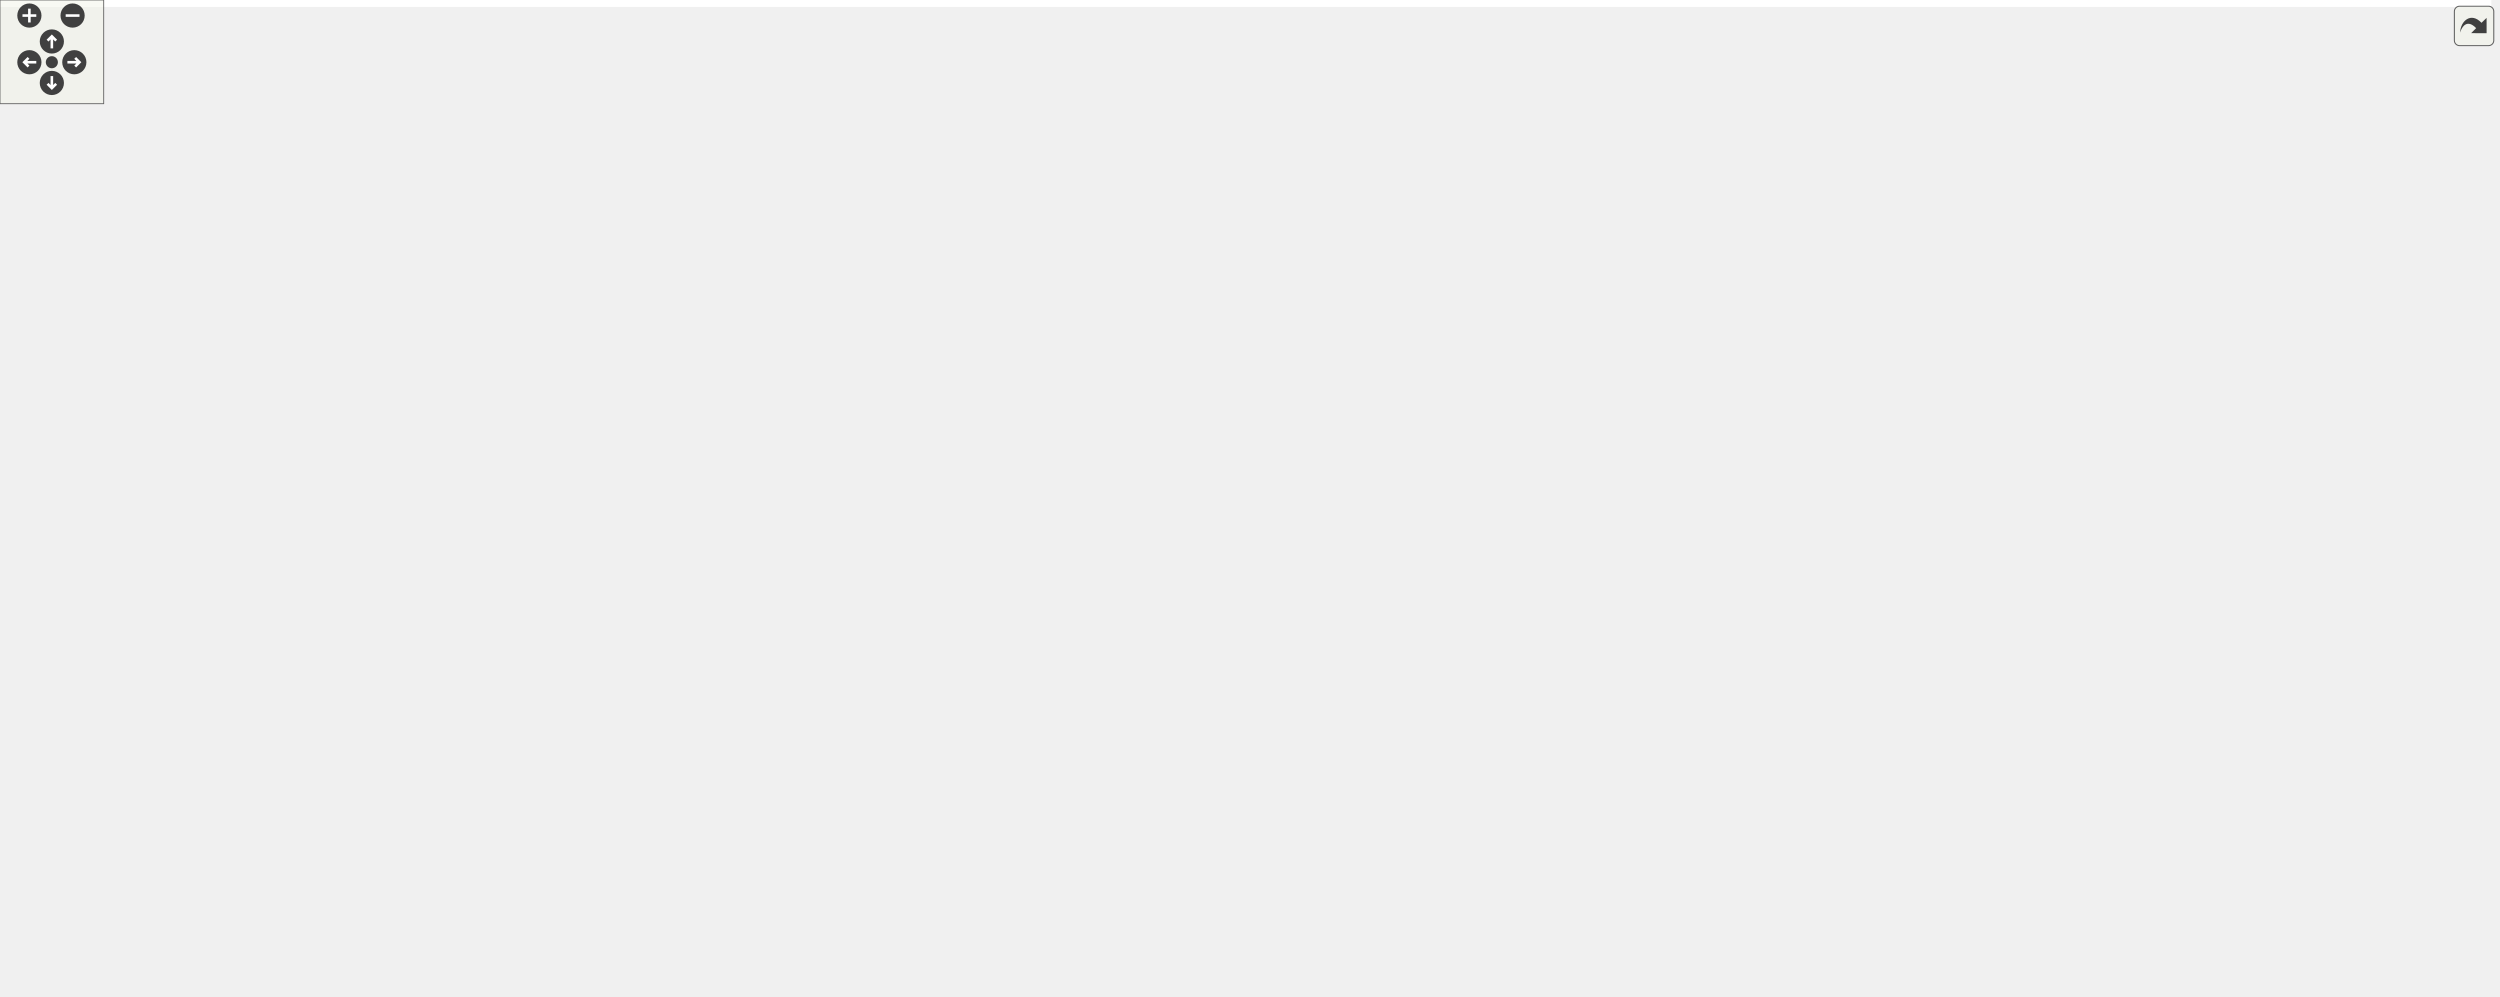
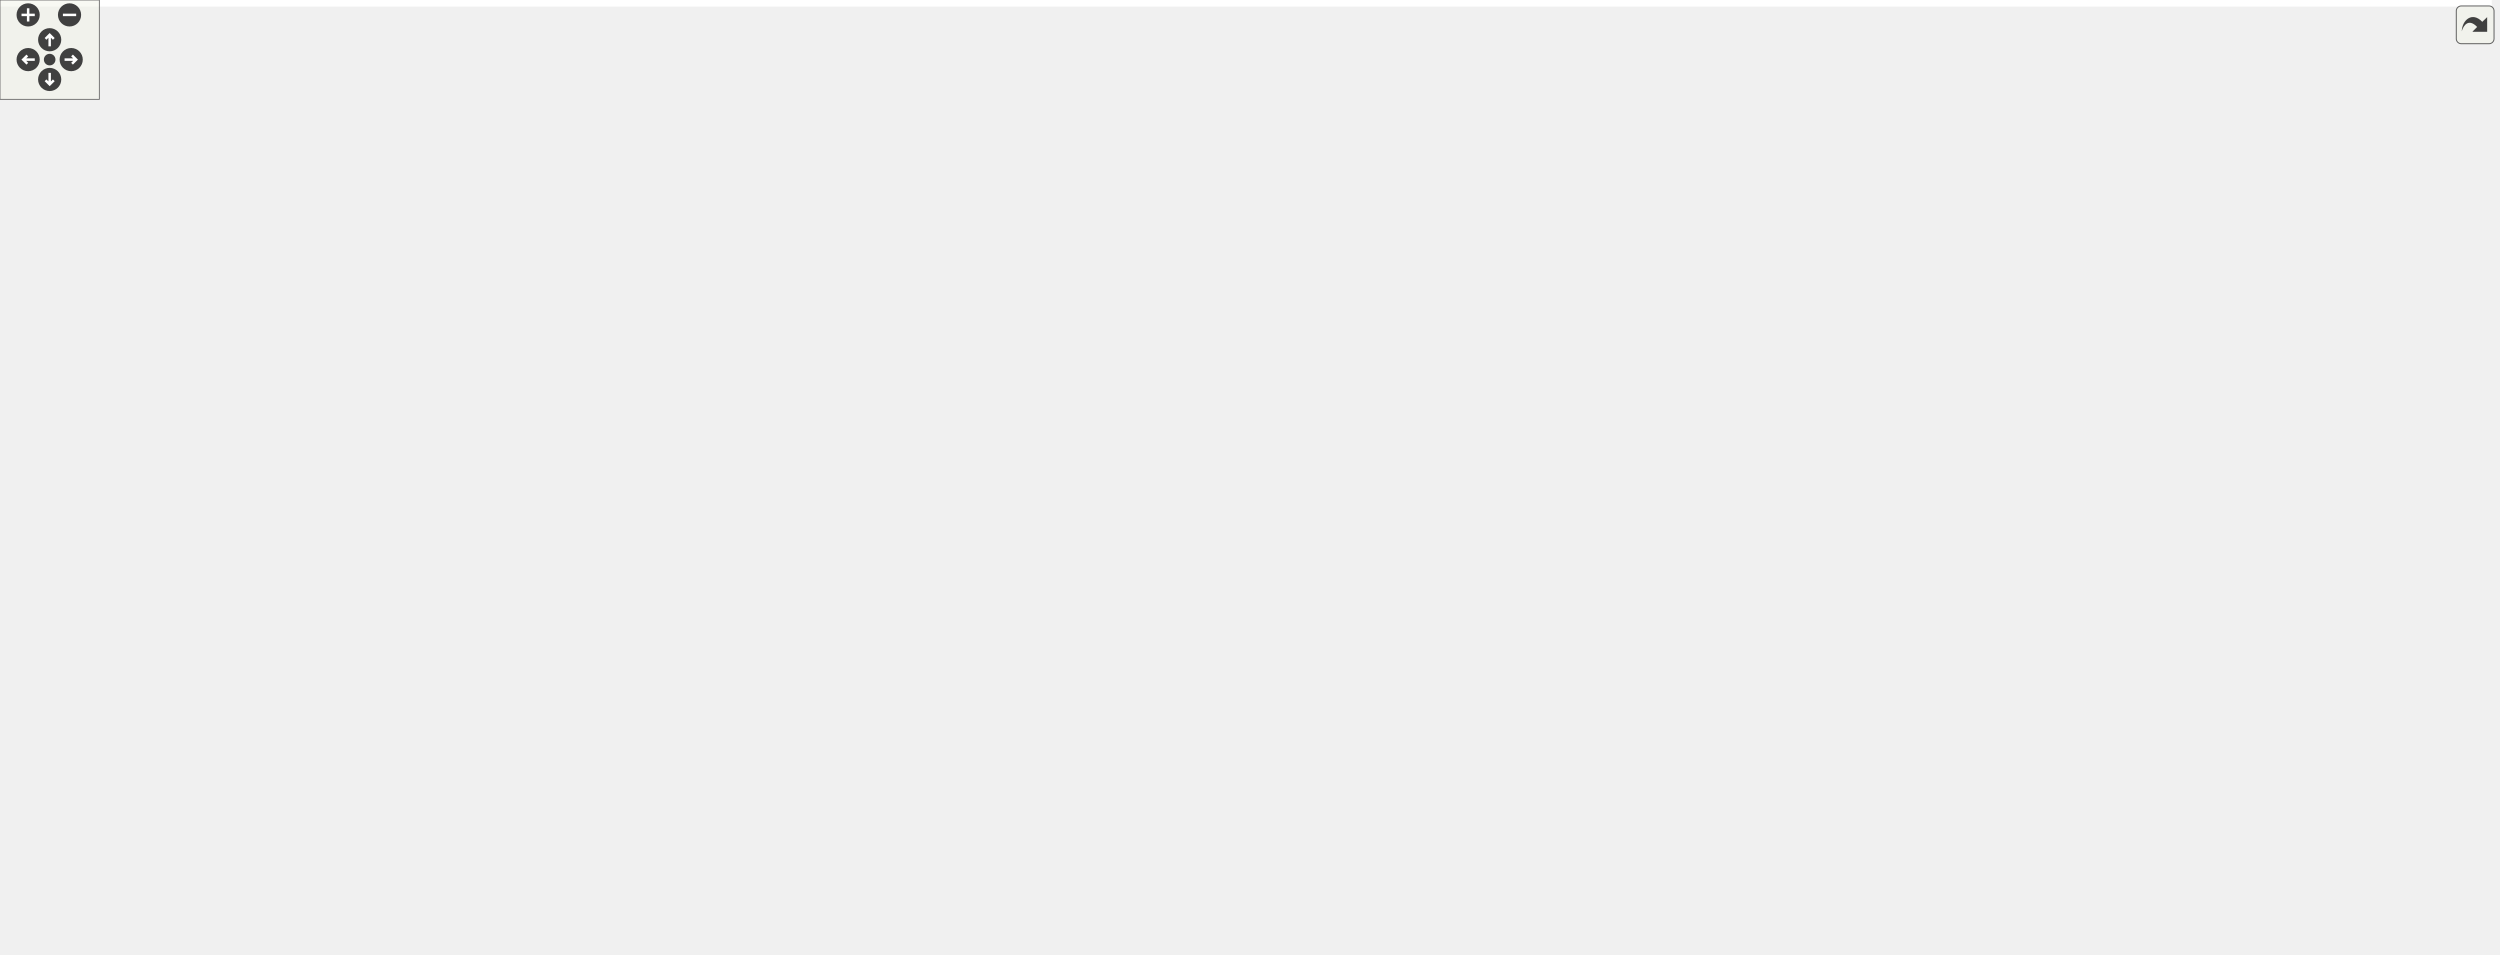
<svg xmlns="http://www.w3.org/2000/svg" xmlns:xlink="http://www.w3.org/1999/xlink" id="main" version="1.1" xml:space="preserve">
  <style type="text/css">
.edge:hover path { stroke: red; }
.edge:hover polygon { stroke: red; fill: red; }
</style>
  <defs>
    <circle id="rim" cx="0" cy="0" r="7" />
    <circle id="rim2" cx="0" cy="0" r="3.5" />
    <g id="zoomPlus">
      <use xlink:href="#rim" fill="#404040">
        <set attributeName="fill" to="#808080" begin="zoomplus.mouseover" end="zoomplus.mouseout" />
      </use>
      <path d="M-4,0h8M0,-4v8" fill="none" stroke="white" stroke-width="1.5" pointer-events="none" />
    </g>
    <g id="zoomMin">
      <use xlink:href="#rim" fill="#404040">
        <set attributeName="fill" to="#808080" begin="zoomminus.mouseover" end="zoomminus.mouseout" />
      </use>
      <path d="M-4,0h8" fill="none" stroke="white" stroke-width="1.5" pointer-events="none" />
    </g>
    <g id="dirArrow">
      <path fill="none" stroke="white" stroke-width="1.5" d="M0,-3.0v7 M-2.5,-0.5L0,-3.0L2.5,-0.5" />
    </g>
    <g id="resetDef">
      <use xlink:href="#rim2" fill="#404040">
        <set attributeName="fill" to="#808080" begin="reset.mouseover" end="reset.mouseout" />
      </use>
    </g>
  </defs>
  <svg id="graph" class="graph">
    <g id="viewport">
-       <polygon fill="white" stroke="transparent" points="-4,4 -4,-516 1441.5,-516 1441.5,4 -4,4" />
+       <polygon fill="white" stroke="transparent" points="-4,4 -4,-516 1505,-516 1505,4 -4,4" />
      <g id="node1" class="node">
        <g id="a_node1">
          <a xlink:title="Create foliated spherical triangulations.">
-             <polygon fill="#bfbfbf" stroke="black" points="1107.5,-492.5 1107.5,-511.5 1289.5,-511.5 1289.5,-492.5 1107.5,-492.5" />
-             <text text-anchor="middle" x="1198.5" y="-499.5" font-family="Helvetica,sans-Serif" font-size="10.00">include/Foliated_triangulation.hpp</text>
+             <polygon fill="#bfbfbf" stroke="black" points="1116.5,-492.5 1116.5,-511.5 1298.5,-511.5 1298.5,-492.5 1116.5,-492.5" />
+             <text text-anchor="middle" x="1207.5" y="-499.5" font-family="Helvetica,sans-Serif" font-size="10.00">include/Foliated_triangulation.hpp</text>
          </a>
        </g>
      </g>
      <g id="node2" class="node">
        <g id="a_node2">
          <a xlink:href="_geometry_8hpp.html" target="_top" xlink:title="Geometric quantities of Manifold used by MoveAlgorithm.">
-             <polygon fill="white" stroke="black" points="982,-431 982,-450 1105,-450 1105,-431 982,-431" />
-             <text text-anchor="middle" x="1043.5" y="-438" font-family="Helvetica,sans-Serif" font-size="10.00">include/Geometry.hpp</text>
+             <polygon fill="white" stroke="black" points="908,-431 908,-450 1031,-450 1031,-431 908,-431" />
+             <text text-anchor="middle" x="969.5" y="-438" font-family="Helvetica,sans-Serif" font-size="10.00">include/Geometry.hpp</text>
          </a>
        </g>
      </g>
      <g id="edge1" class="edge">
-         <path fill="none" stroke="midnightblue" d="M1166.67,-488.78C1136.55,-477.22 1092.12,-460.16 1065.67,-450.01" />
-         <polygon fill="midnightblue" stroke="midnightblue" points="1165.7,-492.16 1176.29,-492.48 1168.21,-485.62 1165.7,-492.16" />
+         <path fill="none" stroke="midnightblue" d="M1163.66,-490.04C1117.46,-478.49 1045.66,-460.54 1003.54,-450.01" />
+         <polygon fill="midnightblue" stroke="midnightblue" points="1162.85,-493.45 1173.4,-492.48 1164.55,-486.65 1162.85,-493.45" />
+       </g>
+       <g id="node24" class="node">
+         <g id="a_node24">
+           <a xlink:href="_foliated__triangulation__test_8cpp.html" target="_top" xlink:title="Tests for foliated triangulations.">
+             <polygon fill="white" stroke="black" points="1049.5,-425.5 1049.5,-455.5 1199.5,-455.5 1199.5,-425.5 1049.5,-425.5" />
+             <text text-anchor="start" x="1057.5" y="-443.5" font-family="Helvetica,sans-Serif" font-size="10.00">tests/Foliated_triangulation</text>
+             <text text-anchor="middle" x="1124.5" y="-432.5" font-family="Helvetica,sans-Serif" font-size="10.00">_test.cpp</text>
+           </a>
+         </g>
+       </g>
+       <g id="edge24" class="edge">
+         <path fill="none" stroke="midnightblue" d="M1187.23,-486.47C1174.09,-477.05 1157.06,-464.84 1144.06,-455.52" />
+         <polygon fill="midnightblue" stroke="midnightblue" points="1185.44,-489.49 1195.61,-492.48 1189.52,-483.8 1185.44,-489.49" />
      </g>
      <g id="node25" class="node">
        <g id="a_node25">
-           <a xlink:href="_foliated__triangulation__test_8cpp.html" target="_top" xlink:title="Tests for foliated triangulations.">
-             <polygon fill="white" stroke="black" points="1123.5,-425.5 1123.5,-455.5 1273.5,-455.5 1273.5,-425.5 1123.5,-425.5" />
-             <text text-anchor="start" x="1131.5" y="-443.5" font-family="Helvetica,sans-Serif" font-size="10.00">tests/Foliated_triangulation</text>
-             <text text-anchor="middle" x="1198.5" y="-432.5" font-family="Helvetica,sans-Serif" font-size="10.00">_test.cpp</text>
+           <a xlink:href="_tetrahedron__test_8cpp.html" target="_top" xlink:title="Tests for 3D triangulated and foliated tetrahedrons.">
+             <polygon fill="white" stroke="black" points="1217.5,-431 1217.5,-450 1363.5,-450 1363.5,-431 1217.5,-431" />
+             <text text-anchor="middle" x="1290.5" y="-438" font-family="Helvetica,sans-Serif" font-size="10.00">tests/Tetrahedron_test.cpp</text>
          </a>
        </g>
      </g>
      <g id="edge25" class="edge">
-         <path fill="none" stroke="midnightblue" d="M1198.5,-482.23C1198.5,-473.59 1198.5,-463.5 1198.5,-455.52" />
-         <polygon fill="midnightblue" stroke="midnightblue" points="1195,-482.48 1198.5,-492.48 1202,-482.48 1195,-482.48" />
+         <path fill="none" stroke="midnightblue" d="M1227.57,-486.61C1243.53,-475.17 1265.33,-459.55 1278.63,-450.01" />
+         <polygon fill="midnightblue" stroke="midnightblue" points="1225.48,-483.8 1219.39,-492.48 1229.56,-489.49 1225.48,-483.8" />
      </g>
      <g id="node26" class="node">
        <g id="a_node26">
-           <a xlink:href="_tetrahedron__test_8cpp.html" target="_top" xlink:title="Tests for 3D triangulated and foliated tetrahedrons.">
-             <polygon fill="white" stroke="black" points="1291.5,-431 1291.5,-450 1437.5,-450 1437.5,-431 1291.5,-431" />
-             <text text-anchor="middle" x="1364.5" y="-438" font-family="Helvetica,sans-Serif" font-size="10.00">tests/Tetrahedron_test.cpp</text>
+           <a xlink:href="_vertex__test_8cpp.html" target="_top" xlink:title="Tests on points and vertices in foliated Delaunay triangulations.">
+             <polygon fill="white" stroke="black" points="1382,-431 1382,-450 1501,-450 1501,-431 1382,-431" />
+             <text text-anchor="middle" x="1441.5" y="-438" font-family="Helvetica,sans-Serif" font-size="10.00">tests/Vertex_test.cpp</text>
          </a>
        </g>
      </g>
      <g id="edge26" class="edge">
-         <path fill="none" stroke="midnightblue" d="M1231.75,-489.08C1264.02,-477.52 1312.18,-460.25 1340.76,-450.01" />
-         <polygon fill="midnightblue" stroke="midnightblue" points="1230.52,-485.81 1222.28,-492.48 1232.88,-492.4 1230.52,-485.81" />
+         <path fill="none" stroke="midnightblue" d="M1250.88,-489.97C1296.32,-478.41 1366.71,-460.52 1408.04,-450.01" />
+         <polygon fill="midnightblue" stroke="midnightblue" points="1249.86,-486.62 1241.03,-492.48 1251.58,-493.4 1249.86,-486.62" />
      </g>
      <g id="node3" class="node">
        <g id="a_node3">
          <a xlink:href="_manifold_8hpp.html" target="_top" xlink:title="Data structures for manifolds.">
-             <polygon fill="white" stroke="black" points="911,-369.5 911,-388.5 1030,-388.5 1030,-369.5 911,-369.5" />
-             <text text-anchor="middle" x="970.5" y="-376.5" font-family="Helvetica,sans-Serif" font-size="10.00">include/Manifold.hpp</text>
+             <polygon fill="white" stroke="black" points="837,-369.5 837,-388.5 956,-388.5 956,-369.5 837,-369.5" />
+             <text text-anchor="middle" x="896.5" y="-376.5" font-family="Helvetica,sans-Serif" font-size="10.00">include/Manifold.hpp</text>
          </a>
        </g>
      </g>
      <g id="edge2" class="edge">
-         <path fill="none" stroke="midnightblue" d="M1025.06,-424.47C1011.1,-413.09 992.42,-397.87 980.94,-388.51" />
-         <polygon fill="midnightblue" stroke="midnightblue" points="1023.08,-427.37 1033.04,-430.98 1027.5,-421.94 1023.08,-427.37" />
-       </g>
-       <g id="node24" class="node">
-         <g id="a_node24">
+         <path fill="none" stroke="midnightblue" d="M951.06,-424.47C937.1,-413.09 918.42,-397.87 906.94,-388.51" />
+         <polygon fill="midnightblue" stroke="midnightblue" points="949.08,-427.37 959.04,-430.98 953.5,-421.94 949.08,-427.37" />
+       </g>
+       <g id="node23" class="node">
+         <g id="a_node23">
          <a xlink:href="_geometry__test_8cpp.html" target="_top" xlink:title="Tests of new geometry data structure.">
-             <polygon fill="white" stroke="black" points="1048,-369.5 1048,-388.5 1185,-388.5 1185,-369.5 1048,-369.5" />
-             <text text-anchor="middle" x="1116.5" y="-376.5" font-family="Helvetica,sans-Serif" font-size="10.00">tests/Geometry_test.cpp</text>
-           </a>
-         </g>
-       </g>
-       <g id="edge24" class="edge">
-         <path fill="none" stroke="midnightblue" d="M1061.94,-424.47C1075.9,-413.09 1094.58,-397.87 1106.06,-388.51" />
-         <polygon fill="midnightblue" stroke="midnightblue" points="1059.5,-421.94 1053.96,-430.98 1063.92,-427.37 1059.5,-421.94" />
+             <polygon fill="white" stroke="black" points="974,-369.5 974,-388.5 1111,-388.5 1111,-369.5 974,-369.5" />
+             <text text-anchor="middle" x="1042.5" y="-376.5" font-family="Helvetica,sans-Serif" font-size="10.00">tests/Geometry_test.cpp</text>
+           </a>
+         </g>
+       </g>
+       <g id="edge23" class="edge">
+         <path fill="none" stroke="midnightblue" d="M987.94,-424.47C1001.9,-413.09 1020.58,-397.87 1032.06,-388.51" />
+         <polygon fill="midnightblue" stroke="midnightblue" points="985.5,-421.94 979.96,-430.98 989.92,-427.37 985.5,-421.94" />
      </g>
      <g id="node4" class="node">
        <g id="a_node4">
          <a xlink:href="_move__tracker_8hpp.html" target="_top" xlink:title="Track ergodic moves.">
            <polygon fill="white" stroke="black" points="557,-313.5 557,-332.5 698,-332.5 698,-313.5 557,-313.5" />
            <text text-anchor="middle" x="627.5" y="-320.5" font-family="Helvetica,sans-Serif" font-size="10.00">include/Move_tracker.hpp</text>
          </a>
        </g>
      </g>
      <g id="edge3" class="edge">
-         <path fill="none" stroke="midnightblue" d="M906.05,-367.85C841.25,-357.65 742.45,-342.1 681.6,-332.52" />
-         <polygon fill="midnightblue" stroke="midnightblue" points="905.73,-371.35 916.15,-369.44 906.82,-364.43 905.73,-371.35" />
+         <path fill="none" stroke="midnightblue" d="M844.06,-367.47C793.22,-357.27 717.06,-341.98 669.92,-332.52" />
+         <polygon fill="midnightblue" stroke="midnightblue" points="843.38,-370.91 853.88,-369.44 844.76,-364.04 843.38,-370.91" />
      </g>
      <g id="node19" class="node">
        <g id="a_node19">
          <a xlink:href="initialize_8cpp.html" target="_top" xlink:title="Generates initial spacetimes.">
            <polygon fill="white" stroke="black" points="716.5,-313.5 716.5,-332.5 812.5,-332.5 812.5,-313.5 716.5,-313.5" />
            <text text-anchor="middle" x="764.5" y="-320.5" font-family="Helvetica,sans-Serif" font-size="10.00">src/initialize.cpp</text>
          </a>
        </g>
      </g>
      <g id="edge19" class="edge">
-         <path fill="none" stroke="midnightblue" d="M927.88,-366.83C888.99,-356.63 832.34,-341.78 796.99,-332.52" />
-         <polygon fill="midnightblue" stroke="midnightblue" points="927.3,-370.29 937.86,-369.44 929.07,-363.52 927.3,-370.29" />
+         <path fill="none" stroke="midnightblue" d="M866.28,-365.64C841.51,-355.5 807.1,-341.43 785.32,-332.52" />
+         <polygon fill="midnightblue" stroke="midnightblue" points="865,-368.9 875.58,-369.44 867.65,-362.42 865,-368.9" />
      </g>
      <g id="node20" class="node">
        <g id="a_node20">
          <a xlink:href="_manifold__test_8cpp.html" target="_top" xlink:title="Tests of new manifold data structure.">
            <polygon fill="white" stroke="black" points="831,-313.5 831,-332.5 962,-332.5 962,-313.5 831,-313.5" />
            <text text-anchor="middle" x="896.5" y="-320.5" font-family="Helvetica,sans-Serif" font-size="10.00">tests/Manifold_test.cpp</text>
          </a>
        </g>
      </g>
      <g id="edge20" class="edge">
-         <path fill="none" stroke="midnightblue" d="M950.47,-363.38C937.09,-353.62 919.94,-341.11 908.61,-332.83" />
-         <polygon fill="midnightblue" stroke="midnightblue" points="948.47,-366.26 958.61,-369.32 952.6,-360.6 948.47,-366.26" />
+         <path fill="none" stroke="midnightblue" d="M896.5,-358.8C896.5,-349.91 896.5,-339.78 896.5,-332.75" />
+         <polygon fill="midnightblue" stroke="midnightblue" points="893,-359.08 896.5,-369.08 900,-359.08 893,-359.08" />
      </g>
      <g id="node21" class="node">
        <g id="a_node21">
          <a xlink:href="_s3_action__test_8cpp.html" target="_top" xlink:title="Tests for the S3 action functions.">
            <polygon fill="white" stroke="black" points="980,-313.5 980,-332.5 1111,-332.5 1111,-313.5 980,-313.5" />
            <text text-anchor="middle" x="1045.5" y="-320.5" font-family="Helvetica,sans-Serif" font-size="10.00">tests/S3Action_test.cpp</text>
          </a>
        </g>
      </g>
      <g id="edge21" class="edge">
-         <path fill="none" stroke="midnightblue" d="M990.81,-363.38C1004.36,-353.62 1021.74,-341.11 1033.23,-332.83" />
-         <polygon fill="midnightblue" stroke="midnightblue" points="988.62,-360.64 982.55,-369.32 992.71,-366.32 988.62,-360.64" />
+         <path fill="none" stroke="midnightblue" d="M929.87,-365.91C957.88,-355.75 997.2,-341.51 1022,-332.52" />
+         <polygon fill="midnightblue" stroke="midnightblue" points="928.32,-362.75 920.11,-369.44 930.7,-369.33 928.32,-362.75" />
      </g>
      <g id="node22" class="node">
        <g id="a_node22">
          <a xlink:href="_utilities__test_8cpp.html" target="_top" xlink:title="Tests on utility functions.">
            <polygon fill="white" stroke="black" points="1129.5,-313.5 1129.5,-332.5 1255.5,-332.5 1255.5,-313.5 1129.5,-313.5" />
            <text text-anchor="middle" x="1192.5" y="-320.5" font-family="Helvetica,sans-Serif" font-size="10.00">tests/Utilities_test.cpp</text>
          </a>
        </g>
      </g>
      <g id="edge22" class="edge">
-         <path fill="none" stroke="midnightblue" d="M1015.62,-367.02C1057.56,-356.82 1119.15,-341.84 1157.49,-332.52" />
-         <polygon fill="midnightblue" stroke="midnightblue" points="1014.57,-363.68 1005.68,-369.44 1016.22,-370.48 1014.57,-363.68" />
-       </g>
-       <g id="node23" class="node">
-         <g id="a_node23">
-           <a xlink:href="_vertex__test_8cpp.html" target="_top" xlink:title="Tests on vertices in Delaunay triangulations.">
-             <polygon fill="white" stroke="black" points="1274,-313.5 1274,-332.5 1393,-332.5 1393,-313.5 1274,-313.5" />
-             <text text-anchor="middle" x="1333.5" y="-320.5" font-family="Helvetica,sans-Serif" font-size="10.00">tests/Vertex_test.cpp</text>
-           </a>
-         </g>
-       </g>
-       <g id="edge23" class="edge">
-         <path fill="none" stroke="midnightblue" d="M1038.28,-367.92C1106.86,-357.71 1211.71,-342.12 1276.25,-332.52" />
-         <polygon fill="midnightblue" stroke="midnightblue" points="1037.39,-364.51 1028.02,-369.44 1038.42,-371.43 1037.39,-364.51" />
+         <path fill="none" stroke="midnightblue" d="M953.5,-367.6C1009.44,-357.4 1093.73,-342.02 1145.82,-332.52" />
+         <polygon fill="midnightblue" stroke="midnightblue" points="952.61,-364.21 943.4,-369.44 953.87,-371.09 952.61,-364.21" />
      </g>
      <g id="node5" class="node">
        <g id="a_node5">
          <a xlink:href="_ergodic__moves__3_8hpp.html" target="_top" xlink:title="Pachner moves on 2+1 dimensional foliated Delaunay triangulations.">
            <polygon fill="white" stroke="black" points="494,-246.5 494,-276.5 623,-276.5 623,-246.5 494,-246.5" />
            <text text-anchor="start" x="502" y="-264.5" font-family="Helvetica,sans-Serif" font-size="10.00">include/Ergodic_moves</text>
            <text text-anchor="middle" x="558.5" y="-253.5" font-family="Helvetica,sans-Serif" font-size="10.00">_3.hpp</text>
          </a>
        </g>
      </g>
      <g id="edge4" class="edge">
        <path fill="none" stroke="midnightblue" d="M610.01,-306.92C599.18,-297.58 585.36,-285.66 574.76,-276.52" />
        <polygon fill="midnightblue" stroke="midnightblue" points="607.76,-309.6 617.61,-313.48 612.33,-304.29 607.76,-309.6" />
      </g>
      <g id="node18" class="node">
        <g id="a_node18">
          <a xlink:href="_move__tracker__test_8cpp.html" target="_top" xlink:title="Tests of MoveTracker, that is, that moves are tracked properly.">
            <polygon fill="white" stroke="black" points="641.5,-246.5 641.5,-276.5 751.5,-276.5 751.5,-246.5 641.5,-246.5" />
            <text text-anchor="start" x="649.5" y="-264.5" font-family="Helvetica,sans-Serif" font-size="10.00">tests/Move_tracker</text>
            <text text-anchor="middle" x="696.5" y="-253.5" font-family="Helvetica,sans-Serif" font-size="10.00">_test.cpp</text>
          </a>
        </g>
      </g>
      <g id="edge18" class="edge">
        <path fill="none" stroke="midnightblue" d="M644.99,-306.92C655.82,-297.58 669.64,-285.66 680.24,-276.52" />
        <polygon fill="midnightblue" stroke="midnightblue" points="642.67,-304.29 637.39,-313.48 647.24,-309.6 642.67,-304.29" />
      </g>
      <g id="node6" class="node">
        <g id="a_node6">
          <a xlink:href="_move__command_8hpp.html" target="_top" xlink:title="Do ergodic moves using the Command pattern.">
            <polygon fill="white" stroke="black" points="233,-185 233,-204 390,-204 390,-185 233,-185" />
            <text text-anchor="middle" x="311.5" y="-192" font-family="Helvetica,sans-Serif" font-size="10.00">include/Move_command.hpp</text>
          </a>
        </g>
      </g>
      <g id="edge5" class="edge">
        <path fill="none" stroke="midnightblue" d="M495.46,-243.91C447.09,-231.18 382.28,-214.13 343.91,-204.03" />
        <polygon fill="midnightblue" stroke="midnightblue" points="494.65,-247.32 505.21,-246.48 496.43,-240.55 494.65,-247.32" />
      </g>
      <g id="node15" class="node">
        <g id="a_node15">
          <a xlink:href="_apply__move__test_8cpp.html" target="_top" xlink:title="Applying ergodic moves to manifolds.">
            <polygon fill="white" stroke="black" points="408,-185 408,-204 557,-204 557,-185 408,-185" />
            <text text-anchor="middle" x="482.5" y="-192" font-family="Helvetica,sans-Serif" font-size="10.00">tests/Apply_move_test.cpp</text>
          </a>
        </g>
      </g>
      <g id="edge15" class="edge">
        <path fill="none" stroke="midnightblue" d="M534.15,-239.67C520.11,-227.67 503.22,-213.22 492.67,-204.19" />
        <polygon fill="midnightblue" stroke="midnightblue" points="532.13,-242.56 542.01,-246.4 536.68,-237.24 532.13,-242.56" />
      </g>
      <g id="node16" class="node">
        <g id="a_node16">
          <a xlink:href="_ergodic__moves__3__test_8cpp.html" target="_top" xlink:title="Tests for ergodic moves on foliated triangulations.">
            <polygon fill="white" stroke="black" points="575.5,-179.5 575.5,-209.5 693.5,-209.5 693.5,-179.5 575.5,-179.5" />
            <text text-anchor="start" x="583.5" y="-197.5" font-family="Helvetica,sans-Serif" font-size="10.00">tests/Ergodic_moves</text>
            <text text-anchor="middle" x="634.5" y="-186.5" font-family="Helvetica,sans-Serif" font-size="10.00">_3_test.cpp</text>
          </a>
        </g>
      </g>
      <g id="edge16" class="edge">
        <path fill="none" stroke="midnightblue" d="M582.61,-239.88C594.16,-230.01 607.69,-218.43 618.04,-209.58" />
        <polygon fill="midnightblue" stroke="midnightblue" points="580.32,-237.24 574.99,-246.4 584.87,-242.56 580.32,-237.24" />
      </g>
      <g id="node17" class="node">
        <g id="a_node17">
          <a xlink:href="_function__ref__test_8cpp_source.html" target="_top" xlink:title=" ">
            <polygon fill="white" stroke="black" points="711.5,-179.5 711.5,-209.5 815.5,-209.5 815.5,-179.5 711.5,-179.5" />
            <text text-anchor="start" x="719.5" y="-197.5" font-family="Helvetica,sans-Serif" font-size="10.00">tests/Function_ref</text>
            <text text-anchor="middle" x="763.5" y="-186.5" font-family="Helvetica,sans-Serif" font-size="10.00">_test.cpp</text>
          </a>
        </g>
      </g>
      <g id="edge17" class="edge">
        <path fill="none" stroke="midnightblue" d="M612.29,-243.44C645.52,-232.91 687.65,-219.55 719,-209.61" />
        <polygon fill="midnightblue" stroke="midnightblue" points="611.2,-240.12 602.73,-246.48 613.32,-246.79 611.2,-240.12" />
      </g>
      <g id="node7" class="node">
        <g id="a_node7">
          <a xlink:href="_move__strategy_8hpp.html" target="_top" xlink:title="Template class for move algorithms (strategies) on manifolds.">
            <polygon fill="white" stroke="black" points="161,-118 161,-137 308,-137 308,-118 161,-118" />
            <text text-anchor="middle" x="234.5" y="-125" font-family="Helvetica,sans-Serif" font-size="10.00">include/Move_strategy.hpp</text>
          </a>
        </g>
      </g>
      <g id="edge6" class="edge">
        <path fill="none" stroke="midnightblue" d="M293.39,-178.21C278.22,-165.41 257.11,-147.59 244.72,-137.13" />
        <polygon fill="midnightblue" stroke="midnightblue" points="291.22,-180.96 301.12,-184.73 295.73,-175.61 291.22,-180.96" />
      </g>
      <g id="node14" class="node">
        <g id="a_node14">
          <a xlink:href="_move__command__test_8cpp.html" target="_top" xlink:title="Tests of MoveCommand, that is, that moves are handled properly.">
            <polygon fill="white" stroke="black" points="326,-112.5 326,-142.5 451,-142.5 451,-112.5 326,-112.5" />
            <text text-anchor="start" x="334" y="-130.5" font-family="Helvetica,sans-Serif" font-size="10.00">tests/Move_command</text>
            <text text-anchor="middle" x="388.5" y="-119.5" font-family="Helvetica,sans-Serif" font-size="10.00">_test.cpp</text>
          </a>
        </g>
      </g>
      <g id="edge14" class="edge">
        <path fill="none" stroke="midnightblue" d="M329.58,-178.24C342.36,-167.45 359.36,-153.1 371.81,-142.59" />
        <polygon fill="midnightblue" stroke="midnightblue" points="327.27,-175.61 321.88,-184.73 331.78,-180.96 327.27,-175.61" />
      </g>
      <g id="node8" class="node">
        <g id="a_node8">
          <a xlink:href="_metropolis_8hpp.html" target="_top" xlink:title="Perform Metropolis-Hastings algorithm on Delaunay Triangulations.">
            <polygon fill="white" stroke="black" points="93.5,-56.5 93.5,-75.5 221.5,-75.5 221.5,-56.5 93.5,-56.5" />
            <text text-anchor="middle" x="157.5" y="-63.5" font-family="Helvetica,sans-Serif" font-size="10.00">include/Metropolis.hpp</text>
          </a>
        </g>
      </g>
      <g id="edge7" class="edge">
        <path fill="none" stroke="midnightblue" d="M215.47,-111.79C200.7,-100.38 180.74,-84.96 168.51,-75.51" />
        <polygon fill="midnightblue" stroke="midnightblue" points="213.41,-114.63 223.47,-117.98 217.69,-109.09 213.41,-114.63" />
      </g>
      <g id="node12" class="node">
        <g id="a_node12">
          <a xlink:href="_move__always_8hpp.html" target="_top" xlink:title="Randomly selects moves to always perform on triangulations.">
            <polygon fill="white" stroke="black" points="240,-56.5 240,-75.5 383,-75.5 383,-56.5 240,-56.5" />
            <text text-anchor="middle" x="311.5" y="-63.5" font-family="Helvetica,sans-Serif" font-size="10.00">include/Move_always.hpp</text>
          </a>
        </g>
      </g>
      <g id="edge11" class="edge">
        <path fill="none" stroke="midnightblue" d="M253.53,-111.79C268.3,-100.38 288.26,-84.96 300.49,-75.51" />
        <polygon fill="midnightblue" stroke="midnightblue" points="251.31,-109.09 245.53,-117.98 255.59,-114.63 251.31,-109.09" />
      </g>
      <g id="node9" class="node">
        <g id="a_node9">
          <a xlink:href="cdt-opt_8cpp.html" target="_top" xlink:title="Outputs values to determine optimizations.">
            <polygon fill="white" stroke="black" points="246,-0.5 246,-19.5 335,-19.5 335,-0.5 246,-0.5" />
            <text text-anchor="middle" x="290.5" y="-7.5" font-family="Helvetica,sans-Serif" font-size="10.00">src/cdt-opt.cpp</text>
          </a>
        </g>
      </g>
      <g id="edge8" class="edge">
        <path fill="none" stroke="midnightblue" d="M187.95,-52.64C212.91,-42.5 247.58,-28.43 269.52,-19.52" />
        <polygon fill="midnightblue" stroke="midnightblue" points="186.52,-49.44 178.57,-56.44 189.16,-55.92 186.52,-49.44" />
      </g>
      <g id="node10" class="node">
        <g id="a_node10">
          <a xlink:href="cdt_8cpp.html" target="_top" xlink:title="The main executable.">
            <polygon fill="white" stroke="black" points="0,-0.5 0,-19.5 69,-19.5 69,-0.5 0,-0.5" />
            <text text-anchor="middle" x="34.5" y="-7.5" font-family="Helvetica,sans-Serif" font-size="10.00">src/cdt.cpp</text>
          </a>
        </g>
      </g>
      <g id="edge9" class="edge">
        <path fill="none" stroke="midnightblue" d="M128.73,-52.37C105.69,-42.26 74.02,-28.35 53.9,-19.52" />
        <polygon fill="midnightblue" stroke="midnightblue" points="127.45,-55.63 138.01,-56.44 130.26,-49.22 127.45,-55.63" />
      </g>
      <g id="node11" class="node">
        <g id="a_node11">
          <a xlink:href="_metropolis__test_8cpp.html" target="_top" xlink:title="Tests for the Metropolis-Hastings algorithm.">
            <polygon fill="white" stroke="black" points="87.5,-0.5 87.5,-19.5 227.5,-19.5 227.5,-0.5 87.5,-0.5" />
            <text text-anchor="middle" x="157.5" y="-7.5" font-family="Helvetica,sans-Serif" font-size="10.00">tests/Metropolis_test.cpp</text>
          </a>
        </g>
      </g>
      <g id="edge10" class="edge">
        <path fill="none" stroke="midnightblue" d="M157.5,-45.8C157.5,-36.91 157.5,-26.78 157.5,-19.75" />
        <polygon fill="midnightblue" stroke="midnightblue" points="154,-46.08 157.5,-56.08 161,-46.08 154,-46.08" />
      </g>
      <g id="edge12" class="edge">
        <path fill="none" stroke="midnightblue" d="M304.38,-46.69C300.84,-37.59 296.73,-27.01 293.9,-19.75" />
        <polygon fill="midnightblue" stroke="midnightblue" points="301.15,-48.03 308.03,-56.08 307.67,-45.49 301.15,-48.03" />
      </g>
      <g id="node13" class="node">
        <g id="a_node13">
          <a xlink:href="_move__always__test_8cpp_source.html" target="_top" xlink:title=" ">
            <polygon fill="white" stroke="black" points="353,-0.5 353,-19.5 508,-19.5 508,-0.5 353,-0.5" />
            <text text-anchor="middle" x="430.5" y="-7.5" font-family="Helvetica,sans-Serif" font-size="10.00">tests/Move_always_test.cpp</text>
          </a>
        </g>
      </g>
      <g id="edge13" class="edge">
        <path fill="none" stroke="midnightblue" d="M339.64,-52.23C361.9,-42.13 392.36,-28.31 411.73,-19.52" />
        <polygon fill="midnightblue" stroke="midnightblue" points="338.02,-49.12 330.36,-56.44 340.91,-55.5 338.02,-49.12" />
      </g>
    </g>
  </svg>
  <g id="navigator" transform="translate(0 0)" fill="#404254">
    <rect fill="#f2f5e9" fill-opacity="0.5" stroke="#606060" stroke-width=".5" x="0" y="0" width="60" height="60" />
    <use id="zoomplus" xlink:href="#zoomPlus" x="17" y="9" />
    <use id="zoomminus" xlink:href="#zoomMin" x="42" y="9" />
    <use id="reset" xlink:href="#resetDef" x="30" y="36" />
    <g id="arrowUp" xlink:href="#dirArrow" transform="translate(30 24)">
      <use xlink:href="#rim" fill="#404040">
        <set attributeName="fill" to="#808080" begin="arrowUp.mouseover" end="arrowUp.mouseout" />
      </use>
      <path fill="none" stroke="white" stroke-width="1.5" d="M0,-3.0v7 M-2.5,-0.5L0,-3.0L2.5,-0.5" />
    </g>
    <g id="arrowRight" xlink:href="#dirArrow" transform="rotate(90) translate(36 -43)">
      <use xlink:href="#rim" fill="#404040">
        <set attributeName="fill" to="#808080" begin="arrowRight.mouseover" end="arrowRight.mouseout" />
      </use>
      <path fill="none" stroke="white" stroke-width="1.5" d="M0,-3.0v7 M-2.5,-0.5L0,-3.0L2.5,-0.5" />
    </g>
    <g id="arrowDown" xlink:href="#dirArrow" transform="rotate(180) translate(-30 -48)">
      <use xlink:href="#rim" fill="#404040">
        <set attributeName="fill" to="#808080" begin="arrowDown.mouseover" end="arrowDown.mouseout" />
      </use>
      <path fill="none" stroke="white" stroke-width="1.5" d="M0,-3.0v7 M-2.5,-0.5L0,-3.0L2.5,-0.5" />
    </g>
    <g id="arrowLeft" xlink:href="#dirArrow" transform="rotate(270) translate(-36 17)">
      <use xlink:href="#rim" fill="#404040">
        <set attributeName="fill" to="#808080" begin="arrowLeft.mouseover" end="arrowLeft.mouseout" />
      </use>
      <path fill="none" stroke="white" stroke-width="1.5" d="M0,-3.0v7 M-2.5,-0.5L0,-3.0L2.5,-0.5" />
    </g>
  </g>
  <svg viewBox="0 0 15 15" width="100%" height="30px" preserveAspectRatio="xMaxYMin meet">
    <g id="arrow_out" transform="scale(0.3 0.3)">
      <a xlink:href="_foliated__triangulation_8hpp__dep__incl_org.svg" target="_base">
        <rect id="button" ry="5" rx="5" y="6" x="6" height="38" width="38" fill="#f2f5e9" fill-opacity="0.5" stroke="#606060" stroke-width="1.0" />
        <path id="arrow" d="M 11.5,31.437 C 11.94,20.098 22.043,11.323 32.159,21.979 L 37.069,17.246 C 37.069,17.246 37.088,32 37.088,32 L 22.16,31.978 C 22.16,31.978 26.998,27.14 26.998,27.14 C 18.529,18.264 13.292,25.23 11.5,31.437 z" style="fill:#404040;" />
      </a>
    </g>
  </svg>
</svg>
